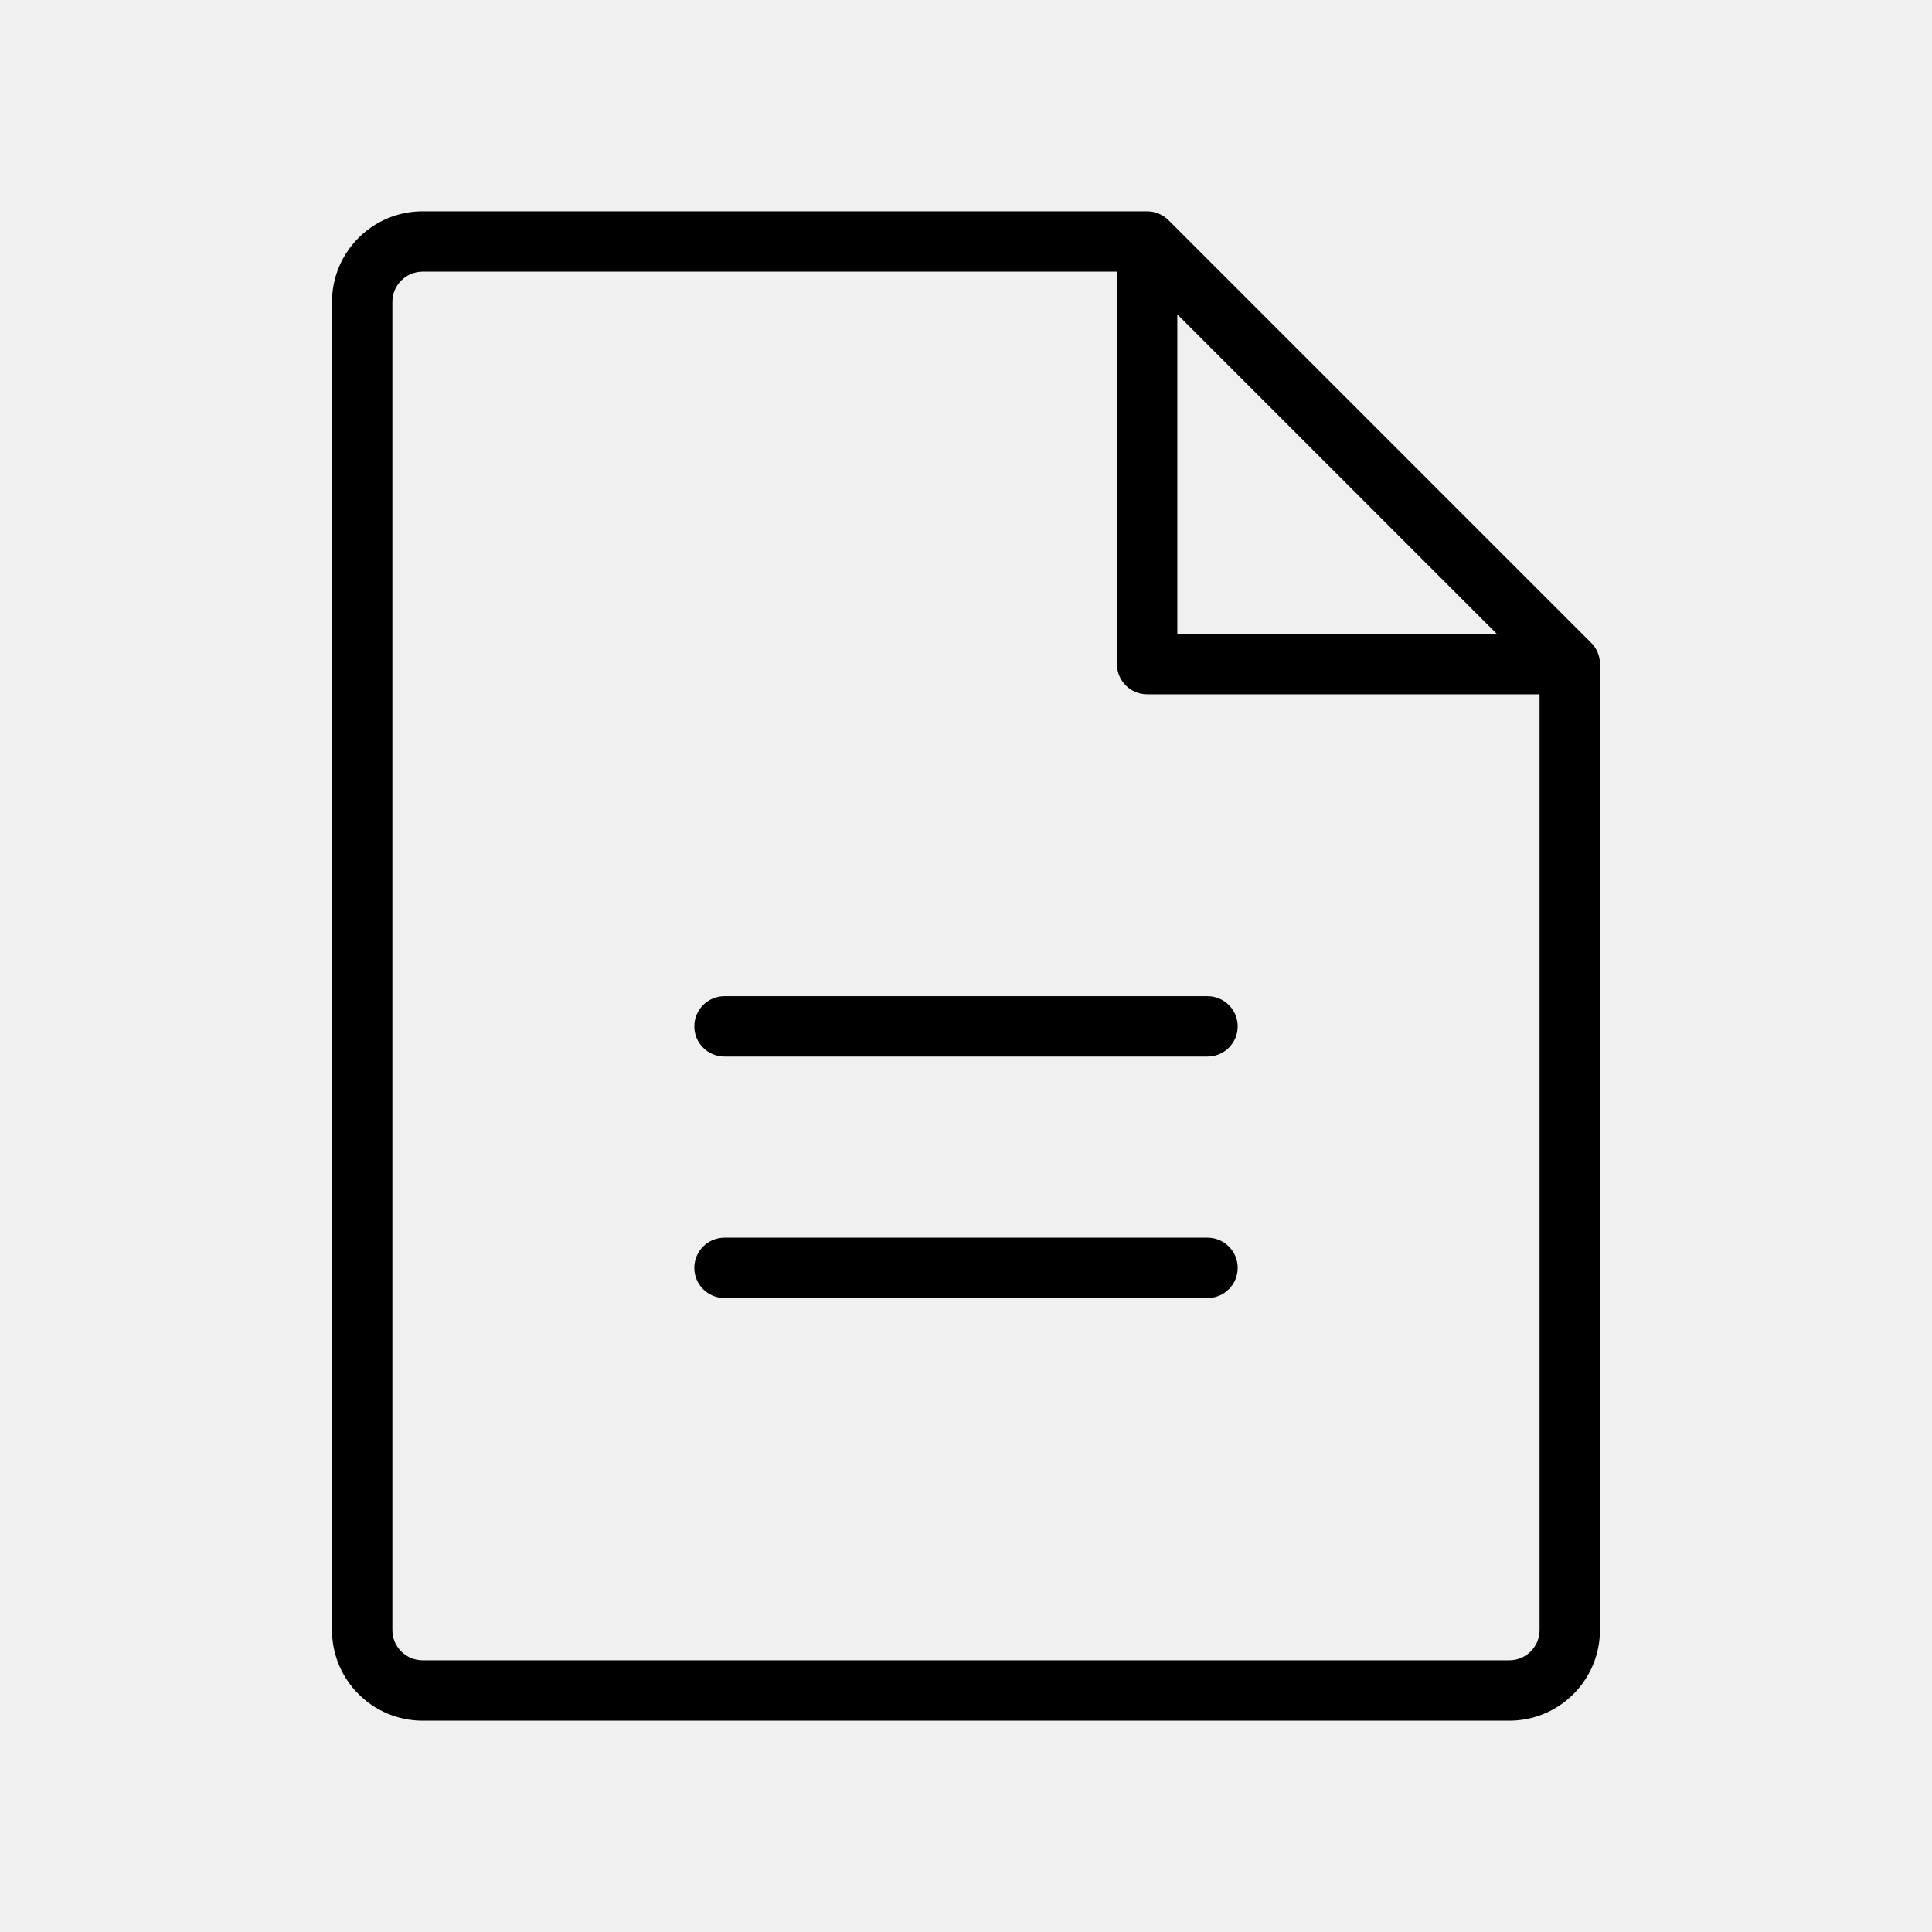
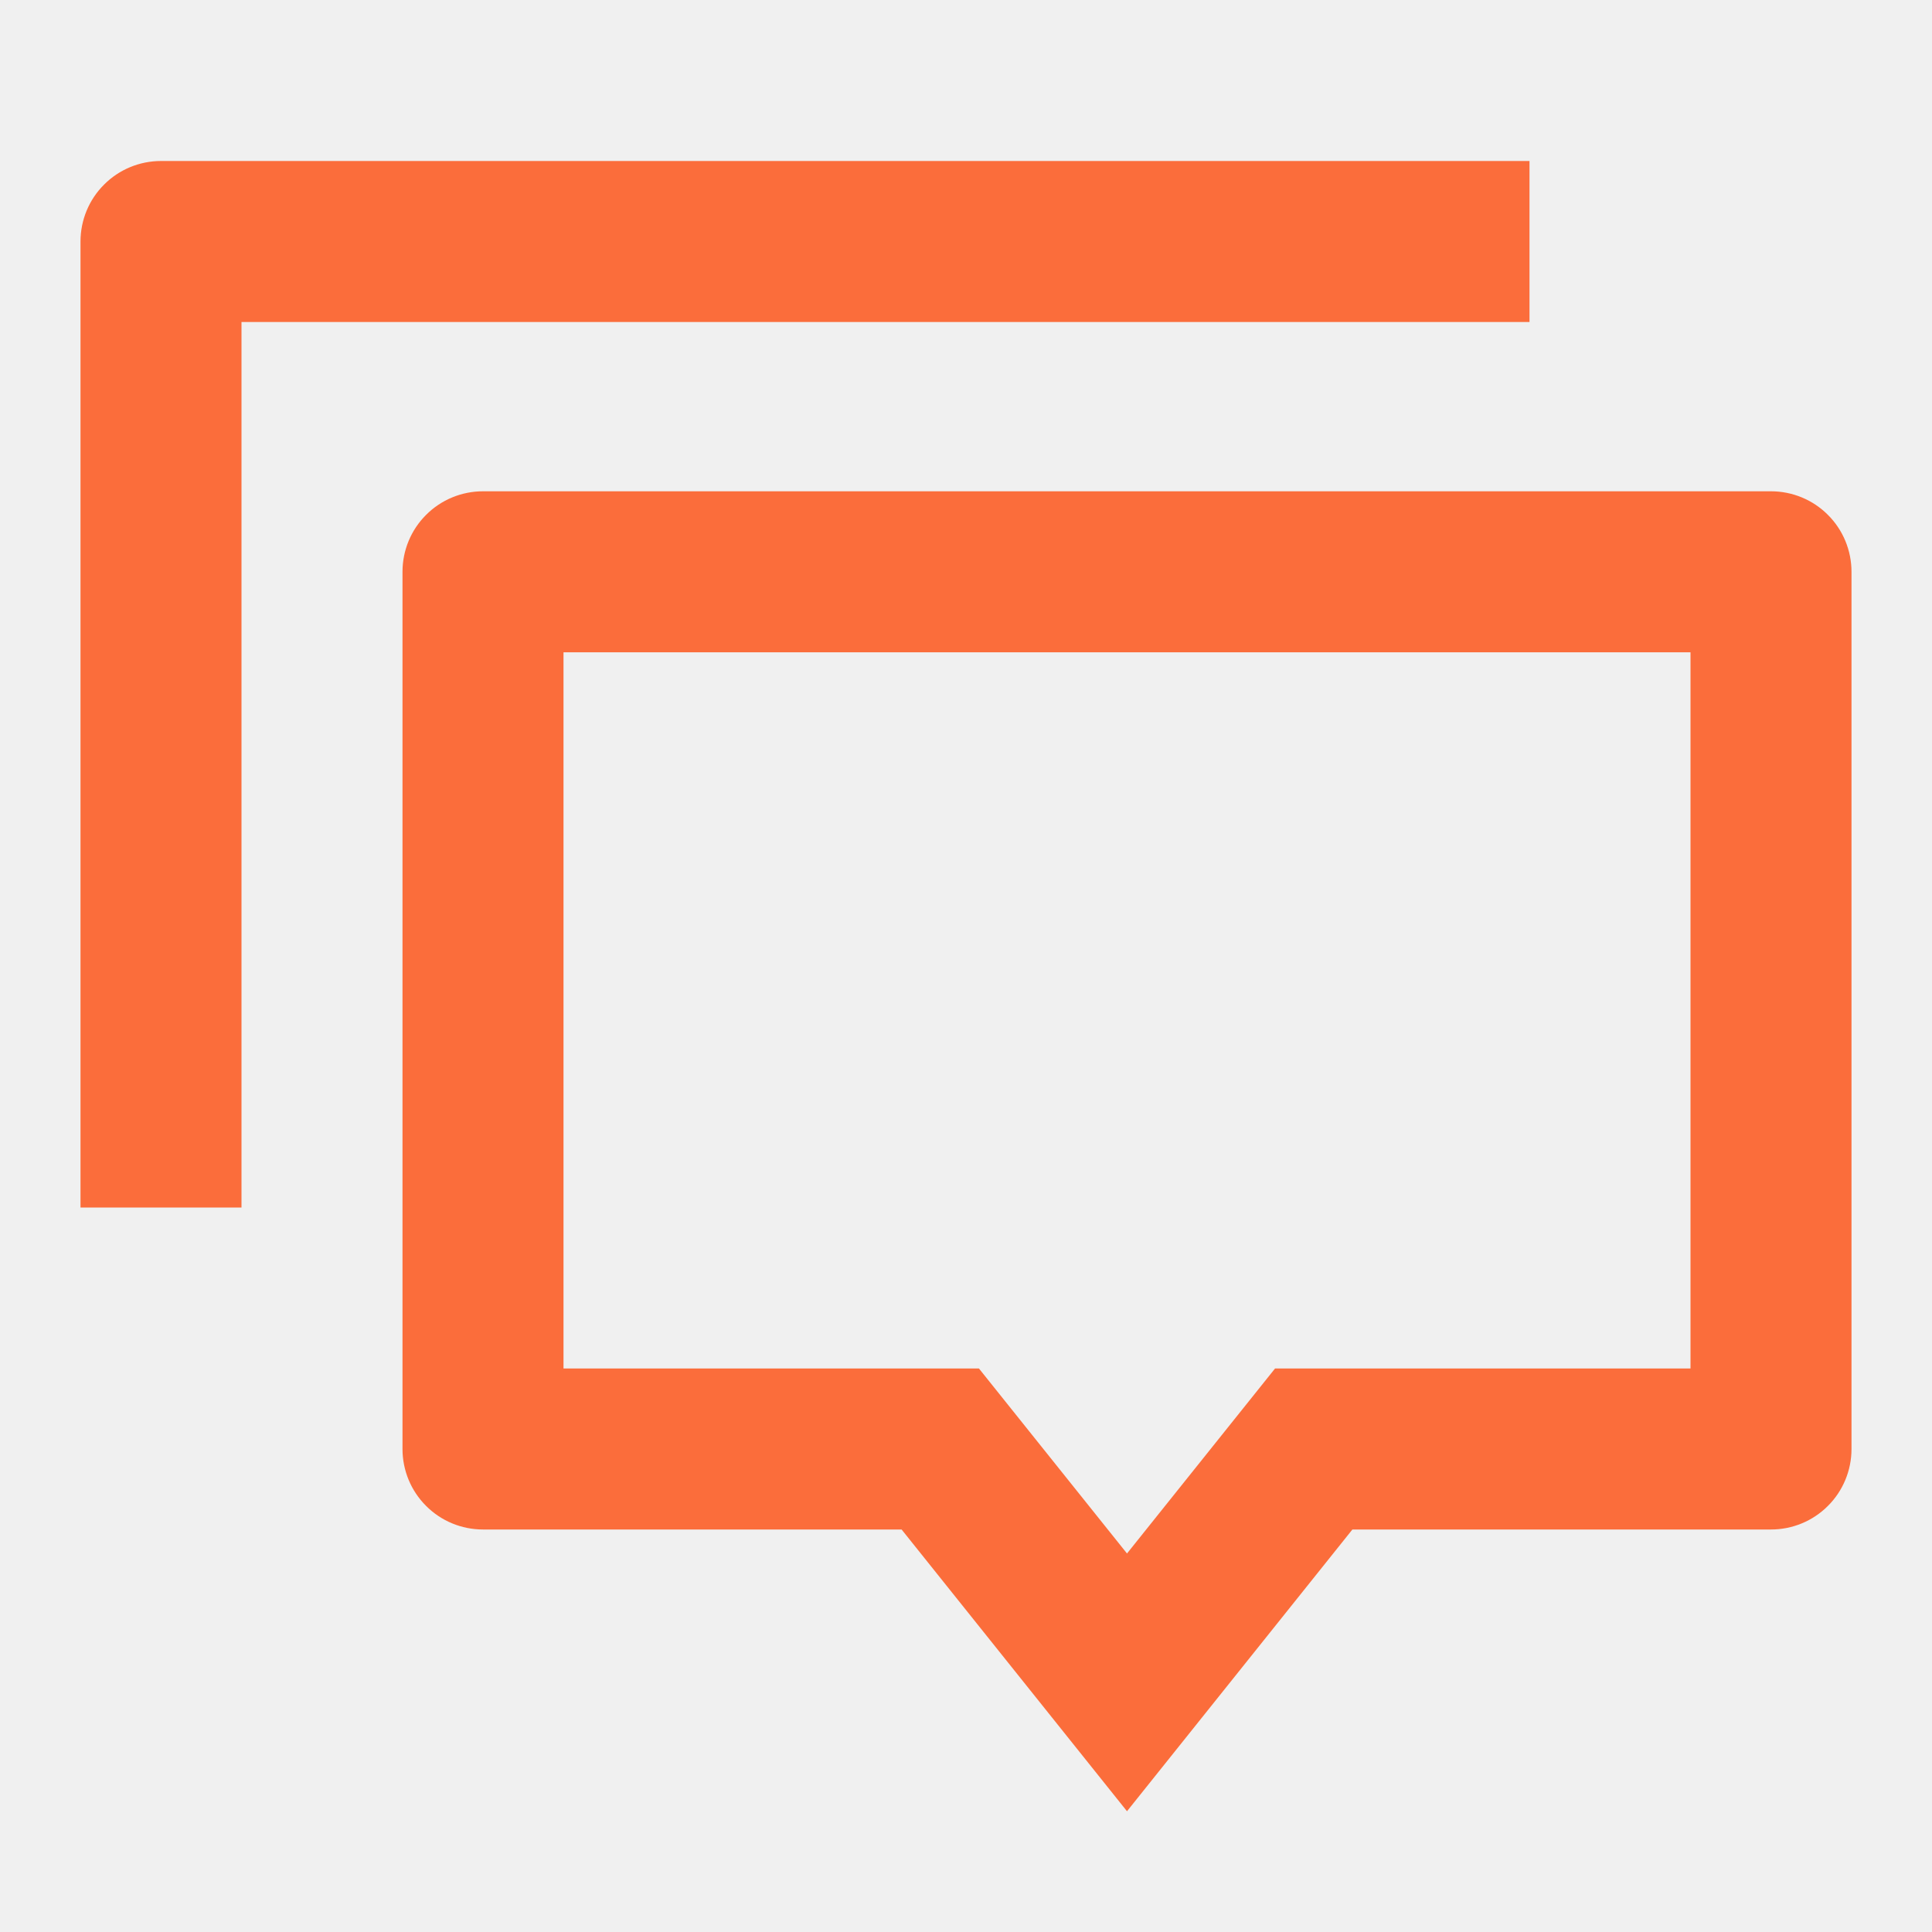
- <svg xmlns="http://www.w3.org/2000/svg" width="256px" height="256px" viewBox="0 0 256 256" id="Flat">
-   <path d="M212.008,88a3.983,3.983,0,0,0-1.216-2.866L154.828,29.171c-.011-.011-.025-.019-.037-.03a3.996,3.996,0,0,0-.565-.464c-.068-.045-.144-.075-.213-.116a3.971,3.971,0,0,0-.474-.253c-.089-.037-.184-.055-.275-.085a3.913,3.913,0,0,0-.472-.143A4.001,4.001,0,0,0,152,28H55.992a12.014,12.014,0,0,0-12,12V216a12.014,12.014,0,0,0,12,12H200a12.014,12.014,0,0,0,12-12V88.08C212,88.053,212.008,88.027,212.008,88ZM156,41.657,198.343,84H156ZM200,220H55.992a4.005,4.005,0,0,1-4-4V40a4.005,4.005,0,0,1,4-4H148V88a4,4,0,0,0,4,4h52V216A4.005,4.005,0,0,1,200,220Zm-36-84a4,4,0,0,1-4,4H96a4,4,0,0,1,0-8h64A4,4,0,0,1,164,136Zm0,32a4,4,0,0,1-4,4H96a4,4,0,0,1,0-8h64A4,4,0,0,1,164,168Z" />
+ <svg xmlns="http://www.w3.org/2000/svg" width="24" height="24" viewBox="0 0 24 24" fill="none">
+   <g clip-path="url(#clip0_13_51)">
+     <path d="M14 22.5L11.2 19H6C5.735 19 5.48 18.895 5.293 18.707C5.105 18.52 5 18.265 5 18V7.103C5 6.838 5.105 6.583 5.293 6.396C5.48 6.208 5.735 6.103 6 6.103H22C22.265 6.103 22.52 6.208 22.707 6.396C22.895 6.583 23 6.838 23 7.103V18C23 18.265 22.895 18.52 22.707 18.707C22.52 18.895 22.265 19 22 19H16.8L14 22.5ZM15.839 17H21V8.103H7V17H12.161L14 19.298L15.839 17ZM2 2H19V4H3V15H1V3C1 2.735 1.105 2.48 1.293 2.293C1.48 2.105 1.735 2 2 2Z" fill="#FB6D3B" />
+   </g>
+   <defs>
+     <clipPath id="clip0_13_51">
+       <rect width="24" height="24" fill="white" />
+     </clipPath>
+   </defs>
</svg>
